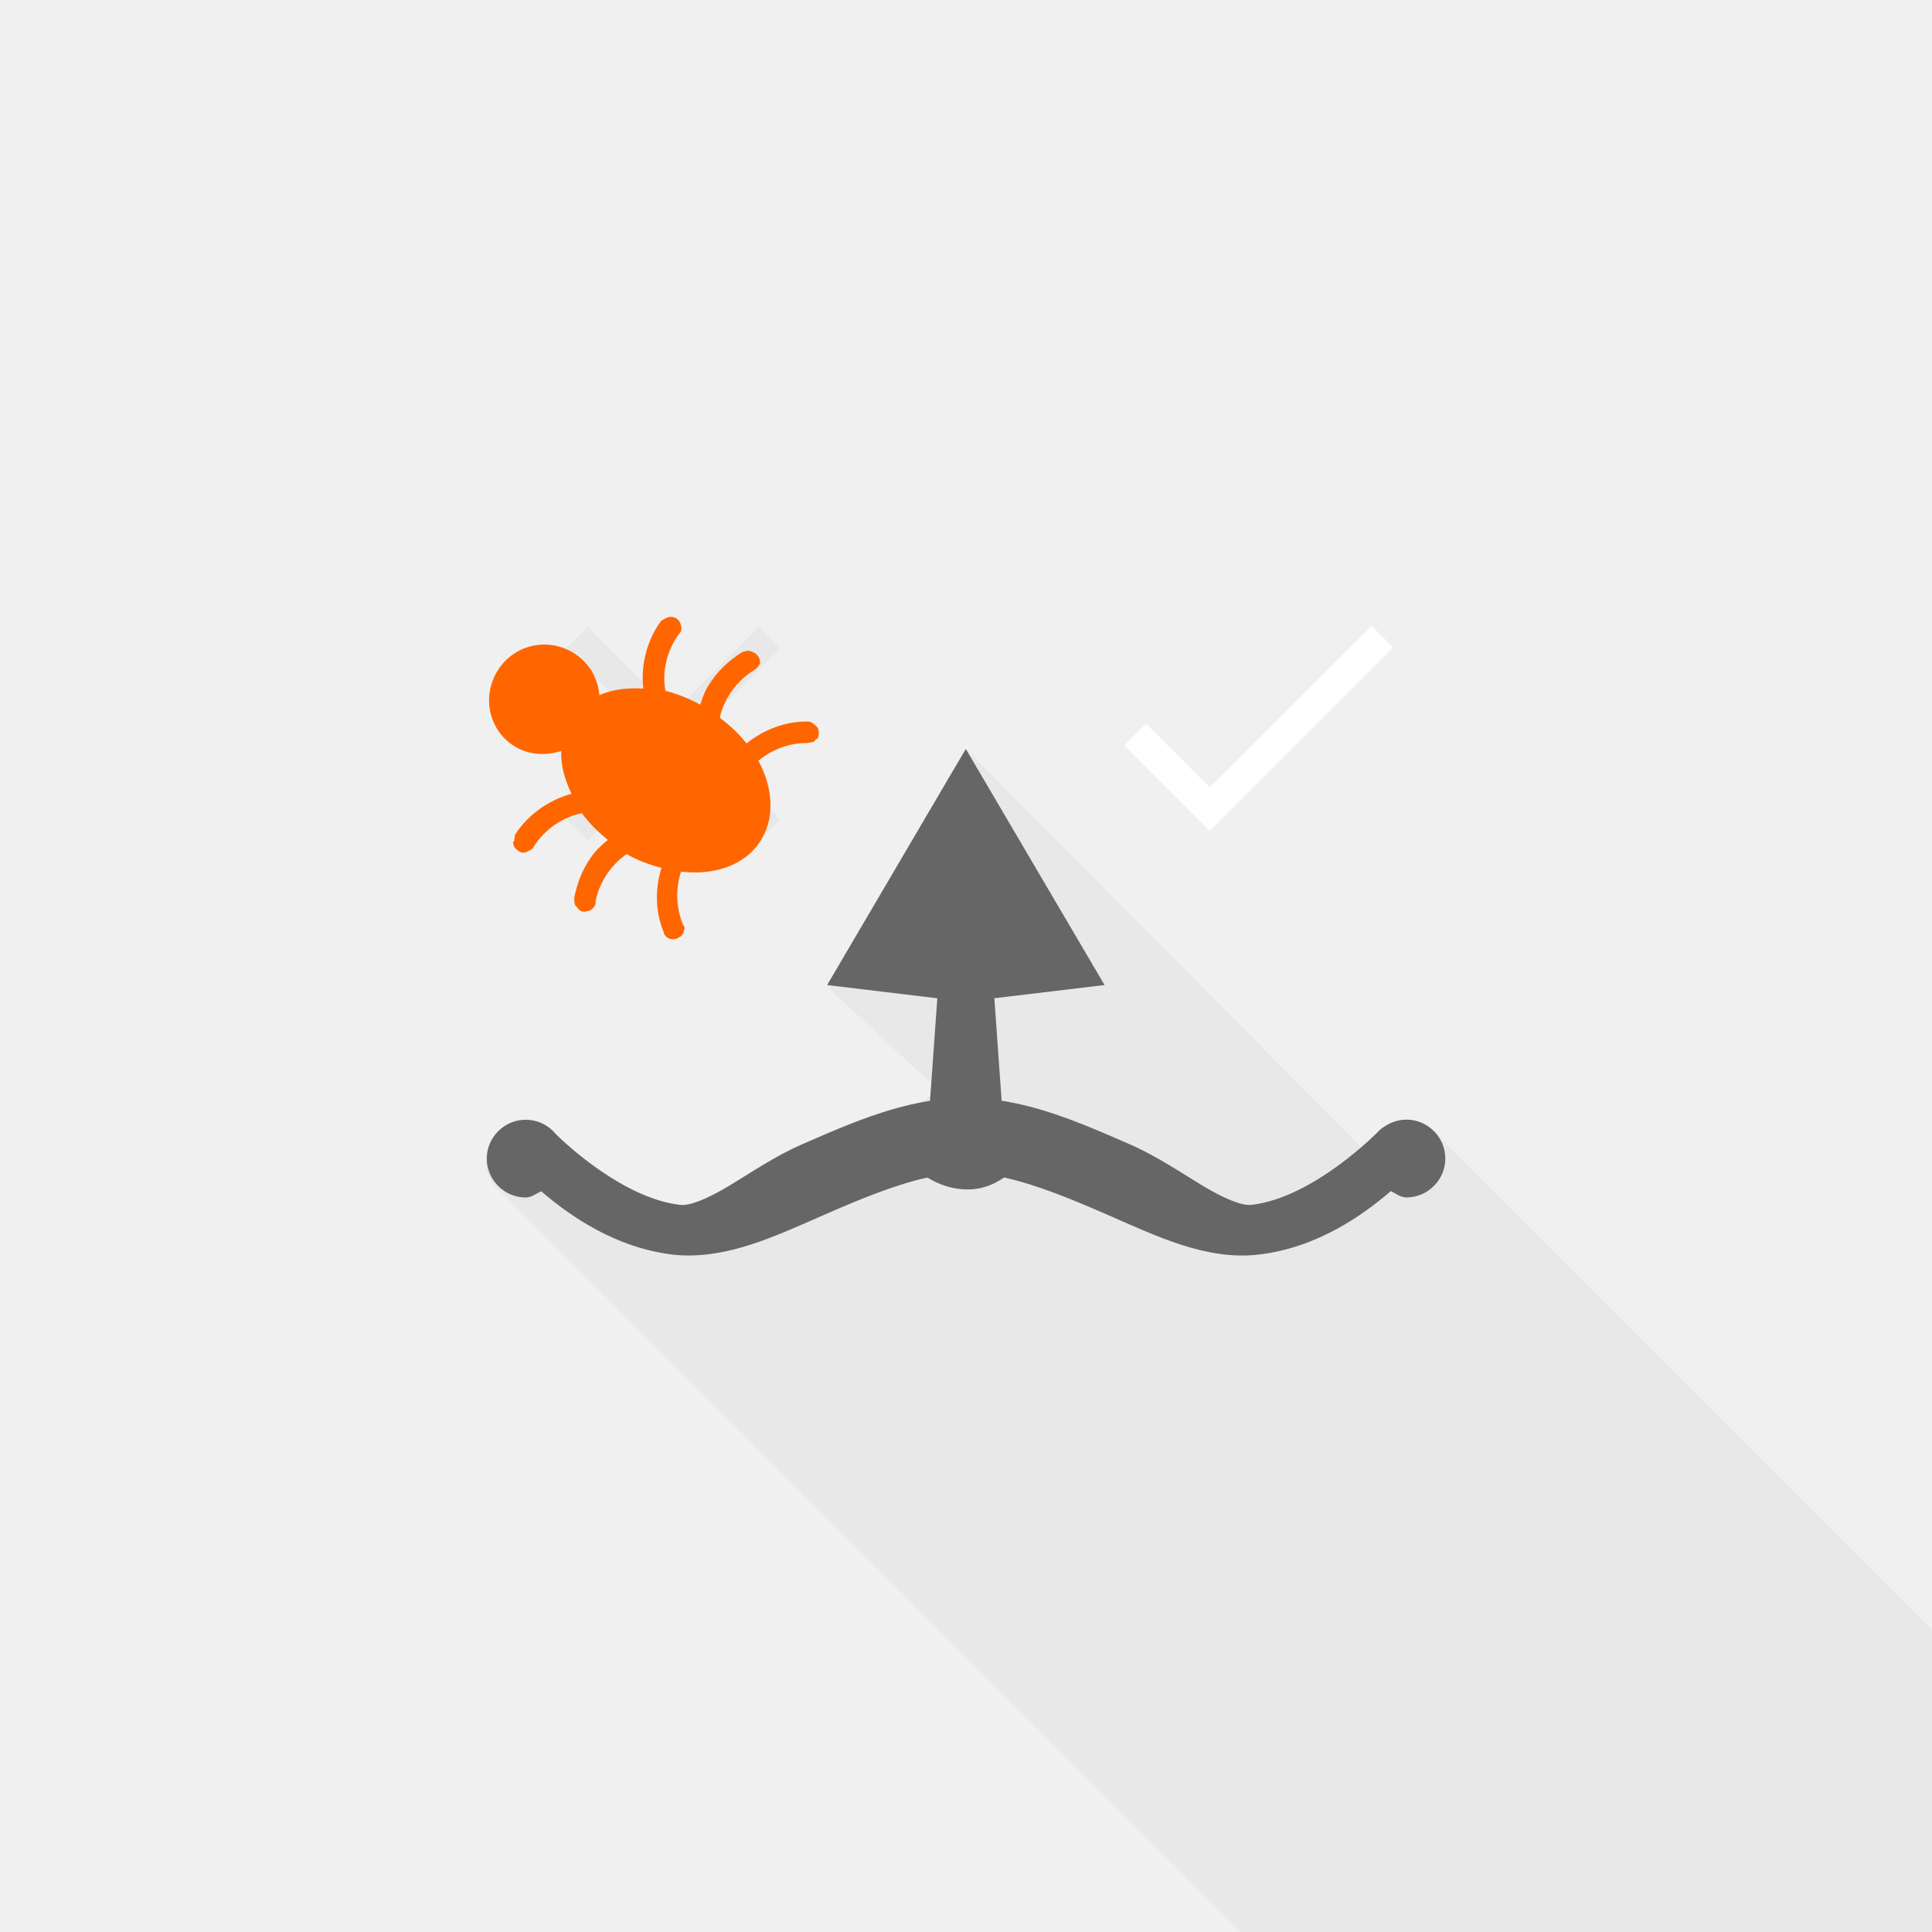
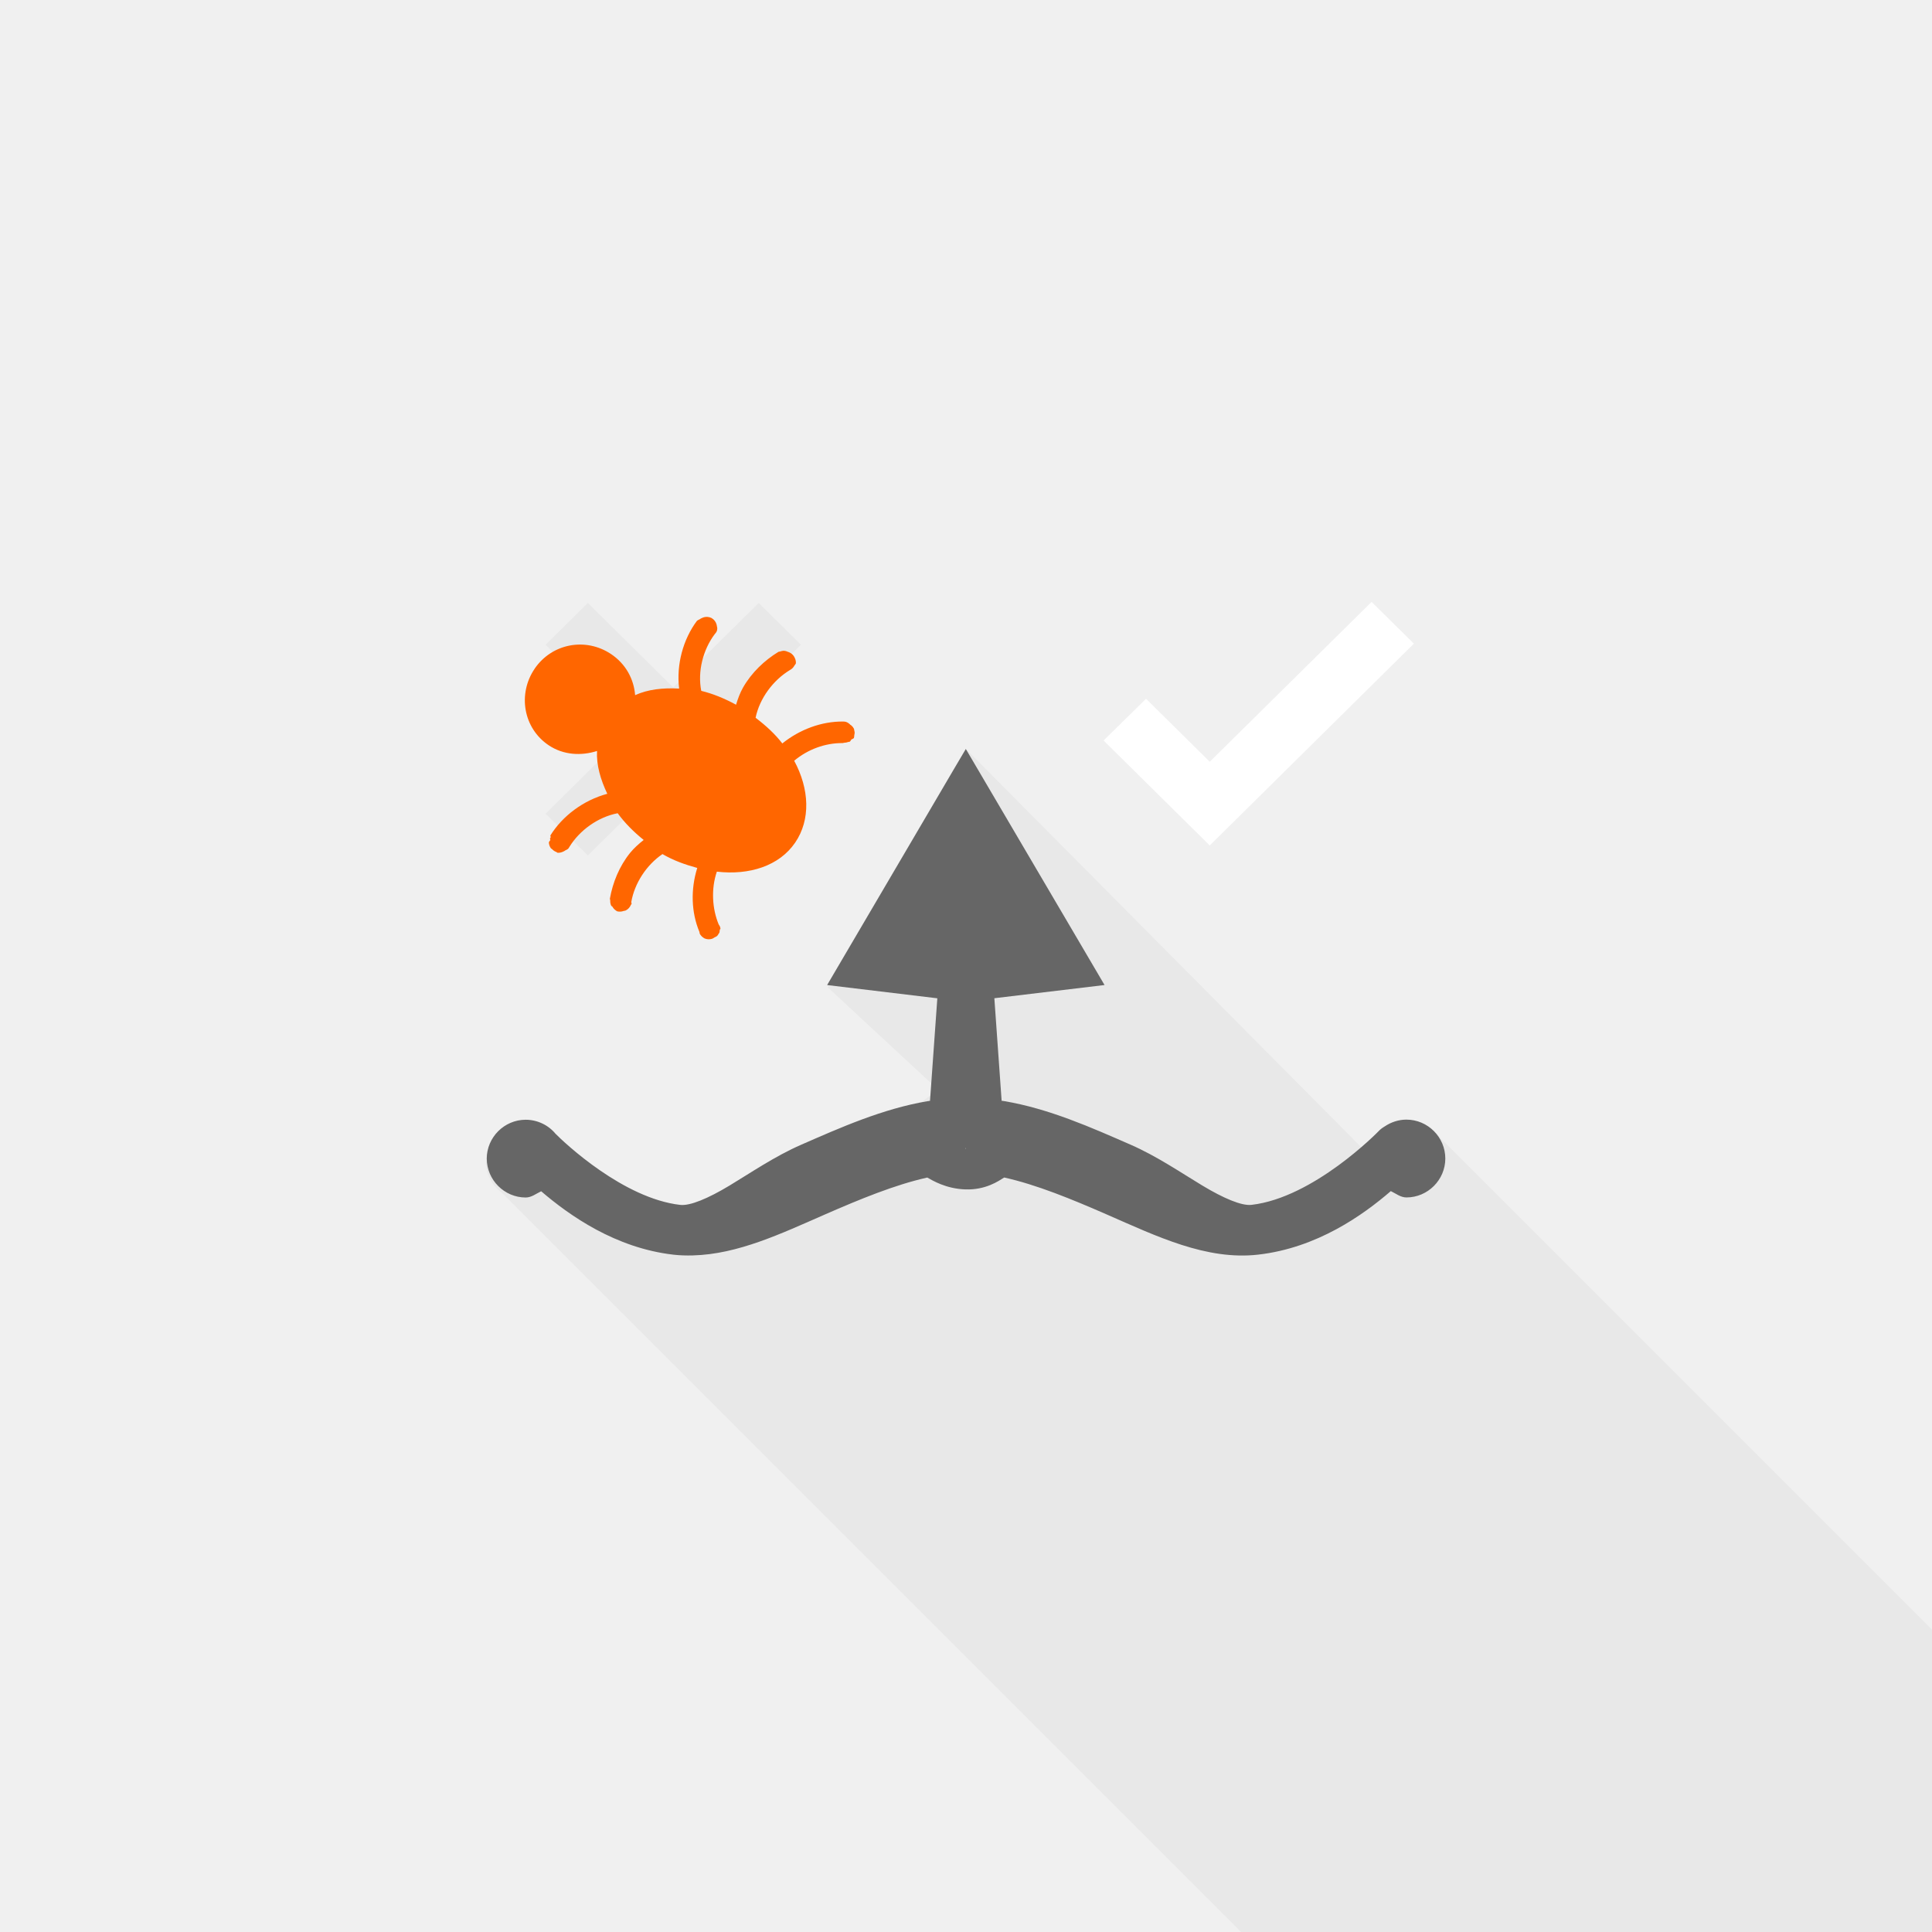
- <svg xmlns="http://www.w3.org/2000/svg" width="108" height="108" viewBox="0 0 108 108" id="svg2" version="1.1">
+ <svg xmlns="http://www.w3.org/2000/svg" version="1.1" id="svg2" viewBox="0 0 108 108" height="108" width="108">
  <defs id="defs4" />
-   <g transform="translate(0,-944.3623)" id="layer1">
-     <path style="fill:#000000;fill-opacity:0.039;stroke:none;stroke-width:1.5;stroke-linecap:butt;stroke-linejoin:round;stroke-miterlimit:4;stroke-dasharray:none;stroke-opacity:1" d="m 54.056,986.299 -0.619,1.045 -7.167,12.206 5.852,5.429 -0.043,0.595 c -0.293,0.172 -0.563,0.38 -0.803,0.621 -2.298,0.484 -4.465,1.446 -6.463,2.318 -1.481,0.647 -2.84,1.579 -4.029,2.296 -1.189,0.716 -2.206,1.145 -2.762,1.082 -3.181,-0.364 -6.469,-3.453 -7.022,-4.016 -0.413,-0.482 -1.017,-0.763 -1.654,-0.764 -1.197,-10e-5 -2.184,0.984 -2.184,2.181 -6.4e-5,0.723 0.363,1.365 0.912,1.764 l 48.326,48.325 c 0.137,0.188 0.302,0.353 0.49,0.489 0.399,0.547 1.04,0.909 1.761,0.909 0.323,-10e-5 0.582,-0.214 0.87,-0.351 l 0,0 c 1.589,1.361 4.167,3.186 7.427,3.559 l 6.45e-4,0 c 0.363,0.042 0.725,0.051 1.087,0.041 2.528,-0.065 4.968,-1.228 7.396,-2.289 1.415,-0.618 2.829,-1.207 4.191,-1.643 0.088,0.088 0.175,0.178 0.271,0.257 0.151,0.177 0.312,0.343 0.49,0.489 0.74,0.869 1.829,1.394 3.003,1.395 1.502,0 2.873,-0.854 3.54,-2.2 1.413,0.44 2.891,1.058 4.365,1.702 2.776,1.212 5.576,2.578 8.48,2.245 l 6.4e-4,0 c 3.304,-0.378 5.884,-2.221 7.443,-3.565 l 6.5e-4,0 c 0.29,0.138 0.548,0.355 0.875,0.355 l 0.003,0 6.5e-4,0 c 1.197,0 2.18,-0.989 2.179,-2.185 -2.4e-4,-0.724 -0.363,-1.366 -0.912,-1.764 l -48.814,-48.813 c -0.398,-0.546 -1.036,-0.907 -1.757,-0.907 l -6.44e-4,0 -0.003,0 c -0.435,0 -0.859,0.137 -1.219,0.382 l -6.45e-4,0 c -0.129,0.076 -0.251,0.164 -0.355,0.279 l -6.44e-4,0 c -0.006,0.01 -0.382,0.381 -0.963,0.883 L 54.056,986.298 Z" id="path5029" />
-     <circle r="0" cy="1212.16" cx="-1159.365" id="circle4766" style="fill:#f9f9f9;fill-opacity:1;stroke:none;stroke-width:4;stroke-linecap:butt;stroke-linejoin:miter;stroke-miterlimit:4;stroke-dasharray:none;stroke-opacity:1" />
-     <g id="g4998" transform="matrix(0.637399,0,0,0.637399,-1093.076,603.2131)" />
-     <g transform="matrix(0.637399,0,0,0.637399,-1093.076,488.4813)" id="g5021" />
-     <path id="path5009" d="m 53.989,986.231 -0.615,1.041 -7.137,12.155 6.16,0.741 -0.409,5.734 c -0.042,-0.01 -0.071,0.019 -0.114,0.014 l 0,-3e-4 -0.006,1e-4 c -2.529,0.424 -4.904,1.487 -7.079,2.437 -1.475,0.644 -2.829,1.573 -4.013,2.286 -1.184,0.713 -2.198,1.141 -2.751,1.078 -3.168,-0.362 -6.443,-3.439 -6.993,-3.999 l 0.047,0.052 c -0.412,-0.514 -1.035,-0.812 -1.693,-0.813 -1.192,-10e-5 -2.175,0.98 -2.175,2.172 -1.28e-4,1.192 0.983,2.175 2.175,2.175 0.322,0 0.579,-0.213 0.866,-0.349 1.582,1.355 4.15,3.174 7.396,3.545 0.361,0.042 0.723,0.051 1.083,0.041 2.518,-0.064 4.947,-1.224 7.366,-2.281 1.961,-0.857 3.924,-1.668 5.739,-2.072 0.289,0.16 1.03,0.625 2.13,0.663 1.147,0.038 1.864,-0.476 2.169,-0.665 1.818,0.403 3.788,1.216 5.753,2.075 2.765,1.207 5.554,2.567 8.446,2.236 3.291,-0.376 5.861,-2.211 7.413,-3.551 0.289,0.137 0.546,0.354 0.872,0.354 l 0.003,2e-4 c 1.192,-4e-4 2.172,-0.983 2.172,-2.175 -1.22e-4,-1.192 -0.98,-2.175 -2.172,-2.175 l -0.003,-2e-4 c -0.434,0 -0.856,0.138 -1.214,0.381 -0.128,0.076 -0.251,0.165 -0.354,0.279 -0.019,0.02 -3.61,3.706 -7.093,4.105 -0.554,0.063 -1.567,-0.37 -2.751,-1.083 -1.184,-0.713 -2.538,-1.64 -4.013,-2.284 -2.176,-0.95 -4.549,-2.013 -7.079,-2.436 l -0.006,0 -0.006,0 c -0.039,-0.01 -0.073,-0.014 -0.111,-0.014 l -0.407,-5.734 6.16,-0.738 -7.756,-13.197 z m 6.4e-5,22.312 c 0.013,-0.01 0.01,0 0.011,0.017 6.4e-5,0.015 0,0.014 -0.01,0.017 -0.013,0.01 -0.01,0 -0.011,-0.015 -1.28e-4,-0.015 -0.006,-0.017 0.011,-0.017 z" style="color:#000000;font-style:normal;font-variant:normal;font-weight:normal;font-stretch:normal;font-size:medium;line-height:normal;font-family:sans-serif;text-indent:0;text-align:start;text-decoration:none;text-decoration-line:none;text-decoration-style:solid;text-decoration-color:#000000;letter-spacing:normal;word-spacing:normal;text-transform:none;direction:ltr;block-progression:tb;writing-mode:lr-tb;baseline-shift:baseline;text-anchor:start;white-space:normal;clip-rule:nonzero;display:inline;overflow:visible;visibility:visible;opacity:1;isolation:auto;mix-blend-mode:normal;color-interpolation:sRGB;color-interpolation-filters:linearRGB;solid-color:#000000;solid-opacity:1;fill:#666666;fill-opacity:1;fill-rule:evenodd;stroke:none;stroke-width:1;stroke-linecap:round;stroke-linejoin:miter;stroke-miterlimit:4;stroke-dasharray:none;stroke-dashoffset:0;stroke-opacity:1;color-rendering:auto;image-rendering:auto;shape-rendering:auto;text-rendering:auto;enable-background:accumulate" />
-     <path id="path5011" d="m 43.617,980.609 -1.205,-1.205 -4.776,4.776 -4.776,-4.776 -1.205,1.205 4.776,4.776 -4.776,4.776 1.205,1.205 4.776,-4.776 4.776,4.776 1.205,-1.205 -4.776,-4.776 z" style="fill:#e8e8e8;fill-opacity:1" />
-     <path id="path5013" d="m 67.626,988.382 -3.563,-3.563 -1.213,1.205 4.776,4.776 10.252,-10.252 -1.205,-1.205 z" style="fill:#ffffff" />
-     <g transform="matrix(-0.0997388,0.0480212,0.04856685,0.09861822,6.879552,888.4102)" id="g5355" style="fill:#ff6600;fill-opacity:1">
-       <path style="fill:#ff6600;fill-opacity:1;stroke:none" d="m 70.8,803.108 c 18.726,-10.812 42.064,-4.559 52.875,14.167 6.216,10.765 6.675,22.984 2.437,33.713 9.955,0.225 20.007,3.827 29.876,9.353 5.706,-16.364 17.927,-30.34 32.41,-37.867 a 7.61,7.61 0 0 1 2.054,-0.128 7.61,7.61 0 0 1 2.054,-0.128 7.61,7.61 0 0 1 3.781,1.017 7.61,7.61 0 0 1 2.184,1.941 7.61,7.61 0 0 1 1.169,5.71 7.61,7.61 0 0 1 -0.34,1.254 7.61,7.61 0 0 1 -0.34,1.254 7.61,7.61 0 0 1 -1.139,1.714 7.61,7.61 0 0 1 -2.394,1.383 c -12.33,6.407 -22.546,18.628 -26.149,32.123 6.508,5.4 12.379,12.059 17.691,19.583 2.946,-3.199 6.276,-6.415 9.788,-8.851 10.093,-6.95 22.031,-10.779 33.556,-11.922 a 7.61,7.61 0 0 1 1.256,0.332 7.61,7.61 0 0 1 2.51,0.664 7.61,7.61 0 0 1 2.184,1.941 7.61,7.61 0 0 1 2.427,6.047 7.61,7.61 0 0 1 -1.008,3.782 7.61,7.61 0 0 1 -1.596,0.921 7.61,7.61 0 0 1 -1.596,0.921 7.61,7.61 0 0 1 -2.852,0.589 c -13.65,1.369 -27.831,8.786 -36.374,19.943 4.145,8.327 7.216,16.273 8.912,24.652 15.541,-3.626 31.79,-2.019 45.288,4.712 a 7.61,7.61 0 0 1 1.712,1.124 7.61,7.61 0 0 1 1.843,3.192 7.61,7.61 0 0 1 0.457,0.792 7.61,7.61 0 0 1 0.588,2.861 7.61,7.61 0 0 1 -0.34,1.254 7.61,7.61 0 0 1 -0.34,1.254 7.61,7.61 0 0 1 -1.139,1.715 7.61,7.61 0 0 1 -1.139,1.714 7.61,7.61 0 0 1 -2.054,0.128 7.61,7.61 0 0 1 -1.596,0.921 7.61,7.61 0 0 1 -1.256,-0.332 7.61,7.61 0 0 1 -2.511,-0.664 7.61,7.61 0 0 1 -1.256,-0.332 c -10.932,-5.455 -24.047,-6.716 -36.141,-3.616 0.843,22.779 -7.861,42.849 -24.914,52.695 -17.249,9.958 -39.08,6.908 -58.551,-5.565 -8.968,9.06 -14.536,22.167 -15.279,34.362 a 7.61,7.61 0 0 1 0.117,2.044 7.61,7.61 0 0 1 -0.34,1.254 7.61,7.61 0 0 1 -0.799,0.46 7.61,7.61 0 0 1 -1.139,1.714 7.61,7.61 0 0 1 -0.798,0.46 7.61,7.61 0 0 1 -1.596,0.921 7.61,7.61 0 0 1 -2.054,0.129 7.61,7.61 0 0 1 -2.054,0.129 7.61,7.61 0 0 1 -4.699,-2.609 7.61,7.61 0 0 1 -0.457,-0.792 7.61,7.61 0 0 1 -1.045,-3.653 7.61,7.61 0 0 1 0.34,-1.253 c 0.92,-15.055 7.652,-29.932 18.564,-41.576 -6.419,-5.668 -12.547,-11.815 -17.691,-19.582 -13.64,2.063 -26.805,10.149 -34.66,21.068 a 7.61,7.61 0 0 1 -0.34,1.254 7.61,7.61 0 0 1 -0.798,0.46 7.61,7.61 0 0 1 -5.246,1.972 7.61,7.61 0 0 1 -1.256,-0.332 7.61,7.61 0 0 1 -4.237,-1.81 7.61,7.61 0 0 1 -0.457,-0.792 7.61,7.61 0 0 1 -1.045,-3.654 7.61,7.61 0 0 1 -0.458,-0.792 7.61,7.61 0 0 1 1.009,-3.783 7.61,7.61 0 0 1 0.34,-1.254 c 6.77,-9.381 16.036,-17.834 27.103,-23.098 3.867,-1.821 8.316,-3.098 12.56,-4.051 -3.851,-8.351 -6.695,-16.791 -8.114,-25.112 -13.489,-3.627 -29.183,-0.899 -40.895,6.583 a 7.61,7.61 0 0 1 -1.596,0.921 7.61,7.61 0 0 1 -2.054,0.128 7.61,7.61 0 0 1 -2.054,0.128 7.61,7.61 0 0 1 -3.78,-1.017 7.61,7.61 0 0 1 -0.457,-0.792 7.61,7.61 0 0 1 -1.843,-3.193 7.61,7.61 0 0 1 -0.457,-0.792 7.61,7.61 0 0 1 0.551,-4.575 7.61,7.61 0 0 1 1.596,-0.921 7.61,7.61 0 0 1 0.34,-1.254 7.61,7.61 0 0 1 0.798,-0.46 7.61,7.61 0 0 1 0.34,-1.253 c 13.756,-8.789 31.974,-12.379 49,-9.136 0.15,-11.341 2.029,-21.801 6.838,-30.551 -11.504,-1.636 -22.516,-7.664 -28.775,-18.505 -10.812,-18.726 -3.761,-42.526 14.966,-53.337 z" id="path5357" transform="matrix(-0.716246,0,0,0.716246,252.9668,272.6866)" />
+   <g style="opacity:1;stop-opacity:1" id="g972" transform="matrix(0.4090907,0,0,0.4044944,14.72727,-332.8432)">
+     <path id="path974" d="m 70.618,911.965 -2.945,-2.945 -11.674,11.674 -11.674,-11.674 -2.945,2.945 11.674,11.674 -11.674,11.674 2.945,2.945 11.674,-11.674 11.674,11.674 2.945,-2.945 -11.674,-11.674 z" style="color:#000000;font-style:normal;font-variant:normal;font-weight:normal;font-stretch:normal;font-size:medium;line-height:normal;font-family:sans-serif;font-variant-ligatures:normal;font-variant-position:normal;font-variant-caps:normal;font-variant-numeric:normal;font-variant-alternates:normal;font-variant-east-asian:normal;font-feature-settings:normal;font-variation-settings:normal;text-indent:0;text-align:start;text-decoration:none;text-decoration-line:none;text-decoration-style:solid;text-decoration-color:#000000;letter-spacing:normal;word-spacing:normal;text-transform:none;writing-mode:lr-tb;direction:ltr;text-orientation:mixed;dominant-baseline:auto;baseline-shift:baseline;text-anchor:start;white-space:normal;shape-padding:0;shape-margin:0;inline-size:0;clip-rule:nonzero;display:inline;overflow:visible;visibility:visible;isolation:auto;mix-blend-mode:normal;color-interpolation:sRGB;color-interpolation-filters:linearRGB;solid-color:#000000;solid-opacity:1;vector-effect:none;fill:#e8e8e8;fill-opacity:1;fill-rule:nonzero;stroke:none;stroke-width:4;stroke-linecap:butt;stroke-linejoin:miter;stroke-miterlimit:4;stroke-dasharray:none;stroke-dashoffset:0;stroke-opacity:1;color-rendering:auto;image-rendering:auto;shape-rendering:auto;text-rendering:auto;enable-background:accumulate;stop-color:#000000;stop-opacity:1" />
+     <path id="path976" d="m 44.326,906.191 -5.773,5.773 11.674,11.674 -11.674,11.674 5.773,5.773 L 56,929.412 67.674,941.086 73.447,935.312 61.773,923.639 73.447,911.965 67.674,906.191 56,917.865 Z" style="color:#000000;font-style:normal;font-variant:normal;font-weight:normal;font-stretch:normal;font-size:medium;line-height:normal;font-family:sans-serif;font-variant-ligatures:normal;font-variant-position:normal;font-variant-caps:normal;font-variant-numeric:normal;font-variant-alternates:normal;font-variant-east-asian:normal;font-feature-settings:normal;font-variation-settings:normal;text-indent:0;text-align:start;text-decoration:none;text-decoration-line:none;text-decoration-style:solid;text-decoration-color:#000000;letter-spacing:normal;word-spacing:normal;text-transform:none;writing-mode:lr-tb;direction:ltr;text-orientation:mixed;dominant-baseline:auto;baseline-shift:baseline;text-anchor:start;white-space:normal;shape-padding:0;shape-margin:0;inline-size:0;clip-rule:nonzero;display:inline;overflow:visible;visibility:visible;isolation:auto;mix-blend-mode:normal;color-interpolation:sRGB;color-interpolation-filters:linearRGB;solid-color:#000000;solid-opacity:1;vector-effect:none;fill:#e8e8e8;fill-opacity:1;fill-rule:nonzero;stroke:none;stroke-width:4;stroke-linecap:butt;stroke-linejoin:miter;stroke-miterlimit:4;stroke-dasharray:none;stroke-dashoffset:0;stroke-opacity:1;color-rendering:auto;image-rendering:auto;shape-rendering:auto;text-rendering:auto;enable-background:accumulate;stop-color:#000000;stop-opacity:1" />
+   </g>
+   <g id="layer1" transform="translate(0,-944.3623)">
+     <path id="path5029" d="m 54.056,986.299 -0.619,1.045 -7.167,12.206 5.852,5.429 -0.043,0.595 c -0.293,0.172 -0.563,0.38 -0.803,0.621 -2.298,0.484 -4.465,1.446 -6.463,2.318 -1.481,0.647 -2.84,1.579 -4.029,2.296 -1.189,0.716 -2.206,1.145 -2.762,1.082 -3.181,-0.364 -6.469,-3.453 -7.022,-4.016 -0.413,-0.482 -1.017,-0.763 -1.654,-0.764 -1.197,-10e-5 -2.184,0.984 -2.184,2.181 -6.4e-5,0.723 0.363,1.365 0.912,1.764 l 48.326,48.325 c 0.137,0.188 0.302,0.353 0.49,0.489 0.399,0.547 1.04,0.909 1.761,0.909 0.323,-10e-5 0.582,-0.214 0.87,-0.351 l 0,0 c 1.589,1.361 4.167,3.186 7.427,3.559 l 6.45e-4,0 c 0.363,0.042 0.725,0.051 1.087,0.041 2.528,-0.065 4.968,-1.228 7.396,-2.289 1.415,-0.618 2.829,-1.207 4.191,-1.643 0.088,0.088 0.175,0.178 0.271,0.257 0.151,0.177 0.312,0.343 0.49,0.489 0.74,0.869 1.829,1.394 3.003,1.395 1.502,0 2.873,-0.854 3.54,-2.2 1.413,0.44 2.891,1.058 4.365,1.702 2.776,1.212 5.576,2.578 8.48,2.245 l 6.4e-4,0 c 3.304,-0.378 5.884,-2.221 7.443,-3.565 l 6.5e-4,0 c 0.29,0.138 0.548,0.355 0.875,0.355 l 0.003,0 6.5e-4,0 c 1.197,0 2.18,-0.989 2.179,-2.185 -2.4e-4,-0.724 -0.363,-1.366 -0.912,-1.764 l -48.814,-48.813 c -0.398,-0.546 -1.036,-0.907 -1.757,-0.907 l -6.44e-4,0 -0.003,0 c -0.435,0 -0.859,0.137 -1.219,0.382 l -6.45e-4,0 c -0.129,0.076 -0.251,0.164 -0.355,0.279 l -6.44e-4,0 c -0.006,0.01 -0.382,0.381 -0.963,0.883 L 54.056,986.298 Z" style="fill:#000000;fill-opacity:0.039;stroke:none;stroke-width:1.5;stroke-linecap:butt;stroke-linejoin:round;stroke-miterlimit:4;stroke-dasharray:none;stroke-opacity:1" />
+     <circle style="fill:#f9f9f9;fill-opacity:1;stroke:none;stroke-width:4;stroke-linecap:butt;stroke-linejoin:miter;stroke-miterlimit:4;stroke-dasharray:none;stroke-opacity:1" id="circle4766" cx="-1159.365" cy="1212.16" r="0" />
+     <g transform="matrix(0.637399,0,0,0.637399,-1093.076,603.2131)" id="g4998" />
+     <g id="g5021" transform="matrix(0.637399,0,0,0.637399,-1093.076,488.4813)" />
+     <path style="color:#000000;font-style:normal;font-variant:normal;font-weight:normal;font-stretch:normal;font-size:medium;line-height:normal;font-family:sans-serif;text-indent:0;text-align:start;text-decoration:none;text-decoration-line:none;text-decoration-style:solid;text-decoration-color:#000000;letter-spacing:normal;word-spacing:normal;text-transform:none;direction:ltr;block-progression:tb;writing-mode:lr-tb;baseline-shift:baseline;text-anchor:start;white-space:normal;clip-rule:nonzero;display:inline;overflow:visible;visibility:visible;opacity:1;isolation:auto;mix-blend-mode:normal;color-interpolation:sRGB;color-interpolation-filters:linearRGB;solid-color:#000000;solid-opacity:1;fill:#666666;fill-opacity:1;fill-rule:evenodd;stroke:none;stroke-width:1;stroke-linecap:round;stroke-linejoin:miter;stroke-miterlimit:4;stroke-dasharray:none;stroke-dashoffset:0;stroke-opacity:1;color-rendering:auto;image-rendering:auto;shape-rendering:auto;text-rendering:auto;enable-background:accumulate" d="m 53.989,986.231 -0.615,1.041 -7.137,12.155 6.16,0.741 -0.409,5.734 c -0.042,-0.01 -0.071,0.019 -0.114,0.014 l 0,-3e-4 -0.006,1e-4 c -2.529,0.424 -4.904,1.487 -7.079,2.437 -1.475,0.644 -2.829,1.573 -4.013,2.286 -1.184,0.713 -2.198,1.141 -2.751,1.078 -3.168,-0.362 -6.443,-3.439 -6.993,-3.999 l 0.047,0.052 c -0.412,-0.514 -1.035,-0.812 -1.693,-0.813 -1.192,-10e-5 -2.175,0.98 -2.175,2.172 -1.28e-4,1.192 0.983,2.175 2.175,2.175 0.322,0 0.579,-0.213 0.866,-0.349 1.582,1.355 4.15,3.174 7.396,3.545 0.361,0.042 0.723,0.051 1.083,0.041 2.518,-0.064 4.947,-1.224 7.366,-2.281 1.961,-0.857 3.924,-1.668 5.739,-2.072 0.289,0.16 1.03,0.625 2.13,0.663 1.147,0.038 1.864,-0.476 2.169,-0.665 1.818,0.403 3.788,1.216 5.753,2.075 2.765,1.207 5.554,2.567 8.446,2.236 3.291,-0.376 5.861,-2.211 7.413,-3.551 0.289,0.137 0.546,0.354 0.872,0.354 l 0.003,2e-4 c 1.192,-4e-4 2.172,-0.983 2.172,-2.175 -1.22e-4,-1.192 -0.98,-2.175 -2.172,-2.175 l -0.003,-2e-4 c -0.434,0 -0.856,0.138 -1.214,0.381 -0.128,0.076 -0.251,0.165 -0.354,0.279 -0.019,0.02 -3.61,3.706 -7.093,4.105 -0.554,0.063 -1.567,-0.37 -2.751,-1.083 -1.184,-0.713 -2.538,-1.64 -4.013,-2.284 -2.176,-0.95 -4.549,-2.013 -7.079,-2.436 l -0.006,0 -0.006,0 c -0.039,-0.01 -0.073,-0.014 -0.111,-0.014 l -0.407,-5.734 6.16,-0.738 -7.756,-13.197 z m 6.4e-5,22.312 c 0.013,-0.01 0.01,0 0.011,0.017 6.4e-5,0.015 0,0.014 -0.01,0.017 -0.013,0.01 -0.01,0 -0.011,-0.015 -1.28e-4,-0.015 -0.006,-0.017 0.011,-0.017 z" id="path5009" />
+     <g style="fill:#ff6600;fill-opacity:1" id="g5355" transform="matrix(-0.0997388,0.0480212,0.04856685,0.09861822,8.879552,888.4102)">
+       <path transform="matrix(-0.716246,0,0,0.716246,252.9668,272.6866)" id="path5357" d="m 70.8,803.108 c 18.726,-10.812 42.064,-4.559 52.875,14.167 6.216,10.765 6.675,22.984 2.437,33.713 9.955,0.225 20.007,3.827 29.876,9.353 5.706,-16.364 17.927,-30.34 32.41,-37.867 a 7.61,7.61 0 0 1 2.054,-0.128 7.61,7.61 0 0 1 2.054,-0.128 7.61,7.61 0 0 1 3.781,1.017 7.61,7.61 0 0 1 2.184,1.941 7.61,7.61 0 0 1 1.169,5.71 7.61,7.61 0 0 1 -0.34,1.254 7.61,7.61 0 0 1 -0.34,1.254 7.61,7.61 0 0 1 -1.139,1.714 7.61,7.61 0 0 1 -2.394,1.383 c -12.33,6.407 -22.546,18.628 -26.149,32.123 6.508,5.4 12.379,12.059 17.691,19.583 2.946,-3.199 6.276,-6.415 9.788,-8.851 10.093,-6.95 22.031,-10.779 33.556,-11.922 a 7.61,7.61 0 0 1 1.256,0.332 7.61,7.61 0 0 1 2.51,0.664 7.61,7.61 0 0 1 2.184,1.941 7.61,7.61 0 0 1 2.427,6.047 7.61,7.61 0 0 1 -1.008,3.782 7.61,7.61 0 0 1 -1.596,0.921 7.61,7.61 0 0 1 -1.596,0.921 7.61,7.61 0 0 1 -2.852,0.589 c -13.65,1.369 -27.831,8.786 -36.374,19.943 4.145,8.327 7.216,16.273 8.912,24.652 15.541,-3.626 31.79,-2.019 45.288,4.712 a 7.61,7.61 0 0 1 1.712,1.124 7.61,7.61 0 0 1 1.843,3.192 7.61,7.61 0 0 1 0.457,0.792 7.61,7.61 0 0 1 0.588,2.861 7.61,7.61 0 0 1 -0.34,1.254 7.61,7.61 0 0 1 -0.34,1.254 7.61,7.61 0 0 1 -1.139,1.715 7.61,7.61 0 0 1 -1.139,1.714 7.61,7.61 0 0 1 -2.054,0.128 7.61,7.61 0 0 1 -1.596,0.921 7.61,7.61 0 0 1 -1.256,-0.332 7.61,7.61 0 0 1 -2.511,-0.664 7.61,7.61 0 0 1 -1.256,-0.332 c -10.932,-5.455 -24.047,-6.716 -36.141,-3.616 0.843,22.779 -7.861,42.849 -24.914,52.695 -17.249,9.958 -39.08,6.908 -58.551,-5.565 -8.968,9.06 -14.536,22.167 -15.279,34.362 a 7.61,7.61 0 0 1 0.117,2.044 7.61,7.61 0 0 1 -0.34,1.254 7.61,7.61 0 0 1 -0.799,0.46 7.61,7.61 0 0 1 -1.139,1.714 7.61,7.61 0 0 1 -0.798,0.46 7.61,7.61 0 0 1 -1.596,0.921 7.61,7.61 0 0 1 -2.054,0.129 7.61,7.61 0 0 1 -2.054,0.129 7.61,7.61 0 0 1 -4.699,-2.609 7.61,7.61 0 0 1 -0.457,-0.792 7.61,7.61 0 0 1 -1.045,-3.653 7.61,7.61 0 0 1 0.34,-1.253 c 0.92,-15.055 7.652,-29.932 18.564,-41.576 -6.419,-5.668 -12.547,-11.815 -17.691,-19.582 -13.64,2.063 -26.805,10.149 -34.66,21.068 a 7.61,7.61 0 0 1 -0.34,1.254 7.61,7.61 0 0 1 -0.798,0.46 7.61,7.61 0 0 1 -5.246,1.972 7.61,7.61 0 0 1 -1.256,-0.332 7.61,7.61 0 0 1 -4.237,-1.81 7.61,7.61 0 0 1 -0.457,-0.792 7.61,7.61 0 0 1 -1.045,-3.654 7.61,7.61 0 0 1 -0.458,-0.792 7.61,7.61 0 0 1 1.009,-3.783 7.61,7.61 0 0 1 0.34,-1.254 c 6.77,-9.381 16.036,-17.834 27.103,-23.098 3.867,-1.821 8.316,-3.098 12.56,-4.051 -3.851,-8.351 -6.695,-16.791 -8.114,-25.112 -13.489,-3.627 -29.183,-0.899 -40.895,6.583 a 7.61,7.61 0 0 1 -1.596,0.921 7.61,7.61 0 0 1 -2.054,0.128 7.61,7.61 0 0 1 -2.054,0.128 7.61,7.61 0 0 1 -3.78,-1.017 7.61,7.61 0 0 1 -0.457,-0.792 7.61,7.61 0 0 1 -1.843,-3.193 7.61,7.61 0 0 1 -0.457,-0.792 7.61,7.61 0 0 1 0.551,-4.575 7.61,7.61 0 0 1 1.596,-0.921 7.61,7.61 0 0 1 0.34,-1.254 7.61,7.61 0 0 1 0.798,-0.46 7.61,7.61 0 0 1 0.34,-1.253 c 13.756,-8.789 31.974,-12.379 49,-9.136 0.15,-11.341 2.029,-21.801 6.838,-30.551 -11.504,-1.636 -22.516,-7.664 -28.775,-18.505 -10.812,-18.726 -3.761,-42.526 14.966,-53.337 z" style="fill:#ff6600;fill-opacity:1;stroke:none" />
    </g>
  </g>
+   <g style="opacity:1;fill:#ffffff;stop-opacity:1" id="g978" transform="matrix(0.4090907,0,0,0.4044944,14.72727,-332.8432)">
+     <path id="path980" d="m 129.307,930.965 -8.708,-8.708 -2.965,2.945 11.674,11.674 25.06,-25.06 -2.945,-2.945 z" style="color:#000000;font-style:normal;font-variant:normal;font-weight:normal;font-stretch:normal;font-size:medium;line-height:normal;font-family:sans-serif;font-variant-ligatures:normal;font-variant-position:normal;font-variant-caps:normal;font-variant-numeric:normal;font-variant-alternates:normal;font-variant-east-asian:normal;font-feature-settings:normal;font-variation-settings:normal;text-indent:0;text-align:start;text-decoration:none;text-decoration-line:none;text-decoration-style:solid;text-decoration-color:#000000;letter-spacing:normal;word-spacing:normal;text-transform:none;writing-mode:lr-tb;direction:ltr;text-orientation:mixed;dominant-baseline:auto;baseline-shift:baseline;text-anchor:start;white-space:normal;shape-padding:0;shape-margin:0;inline-size:0;clip-rule:nonzero;display:inline;overflow:visible;visibility:visible;isolation:auto;mix-blend-mode:normal;color-interpolation:sRGB;color-interpolation-filters:linearRGB;solid-color:#000000;solid-opacity:1;vector-effect:none;fill:#ffffff;fill-opacity:1;fill-rule:nonzero;stroke:none;stroke-width:4;stroke-linecap:butt;stroke-linejoin:miter;stroke-miterlimit:4;stroke-dasharray:none;stroke-dashoffset:0;stroke-opacity:1;color-rendering:auto;image-rendering:auto;shape-rendering:auto;text-rendering:auto;enable-background:accumulate;stop-color:#000000;stop-opacity:1" />
+     <path id="path982" d="m 151.424,906.043 -22.117,22.094 -8.703,-8.703 -5.805,5.762 14.508,14.508 27.889,-27.889 z" style="color:#000000;font-style:normal;font-variant:normal;font-weight:normal;font-stretch:normal;font-size:medium;line-height:normal;font-family:sans-serif;font-variant-ligatures:normal;font-variant-position:normal;font-variant-caps:normal;font-variant-numeric:normal;font-variant-alternates:normal;font-variant-east-asian:normal;font-feature-settings:normal;font-variation-settings:normal;text-indent:0;text-align:start;text-decoration:none;text-decoration-line:none;text-decoration-style:solid;text-decoration-color:#000000;letter-spacing:normal;word-spacing:normal;text-transform:none;writing-mode:lr-tb;direction:ltr;text-orientation:mixed;dominant-baseline:auto;baseline-shift:baseline;text-anchor:start;white-space:normal;shape-padding:0;shape-margin:0;inline-size:0;clip-rule:nonzero;display:inline;overflow:visible;visibility:visible;isolation:auto;mix-blend-mode:normal;color-interpolation:sRGB;color-interpolation-filters:linearRGB;solid-color:#000000;solid-opacity:1;vector-effect:none;fill:#ffffff;fill-opacity:1;fill-rule:nonzero;stroke:none;stroke-width:4;stroke-linecap:butt;stroke-linejoin:miter;stroke-miterlimit:4;stroke-dasharray:none;stroke-dashoffset:0;stroke-opacity:1;color-rendering:auto;image-rendering:auto;shape-rendering:auto;text-rendering:auto;enable-background:accumulate;stop-color:#000000;stop-opacity:1" />
+   </g>
</svg>
